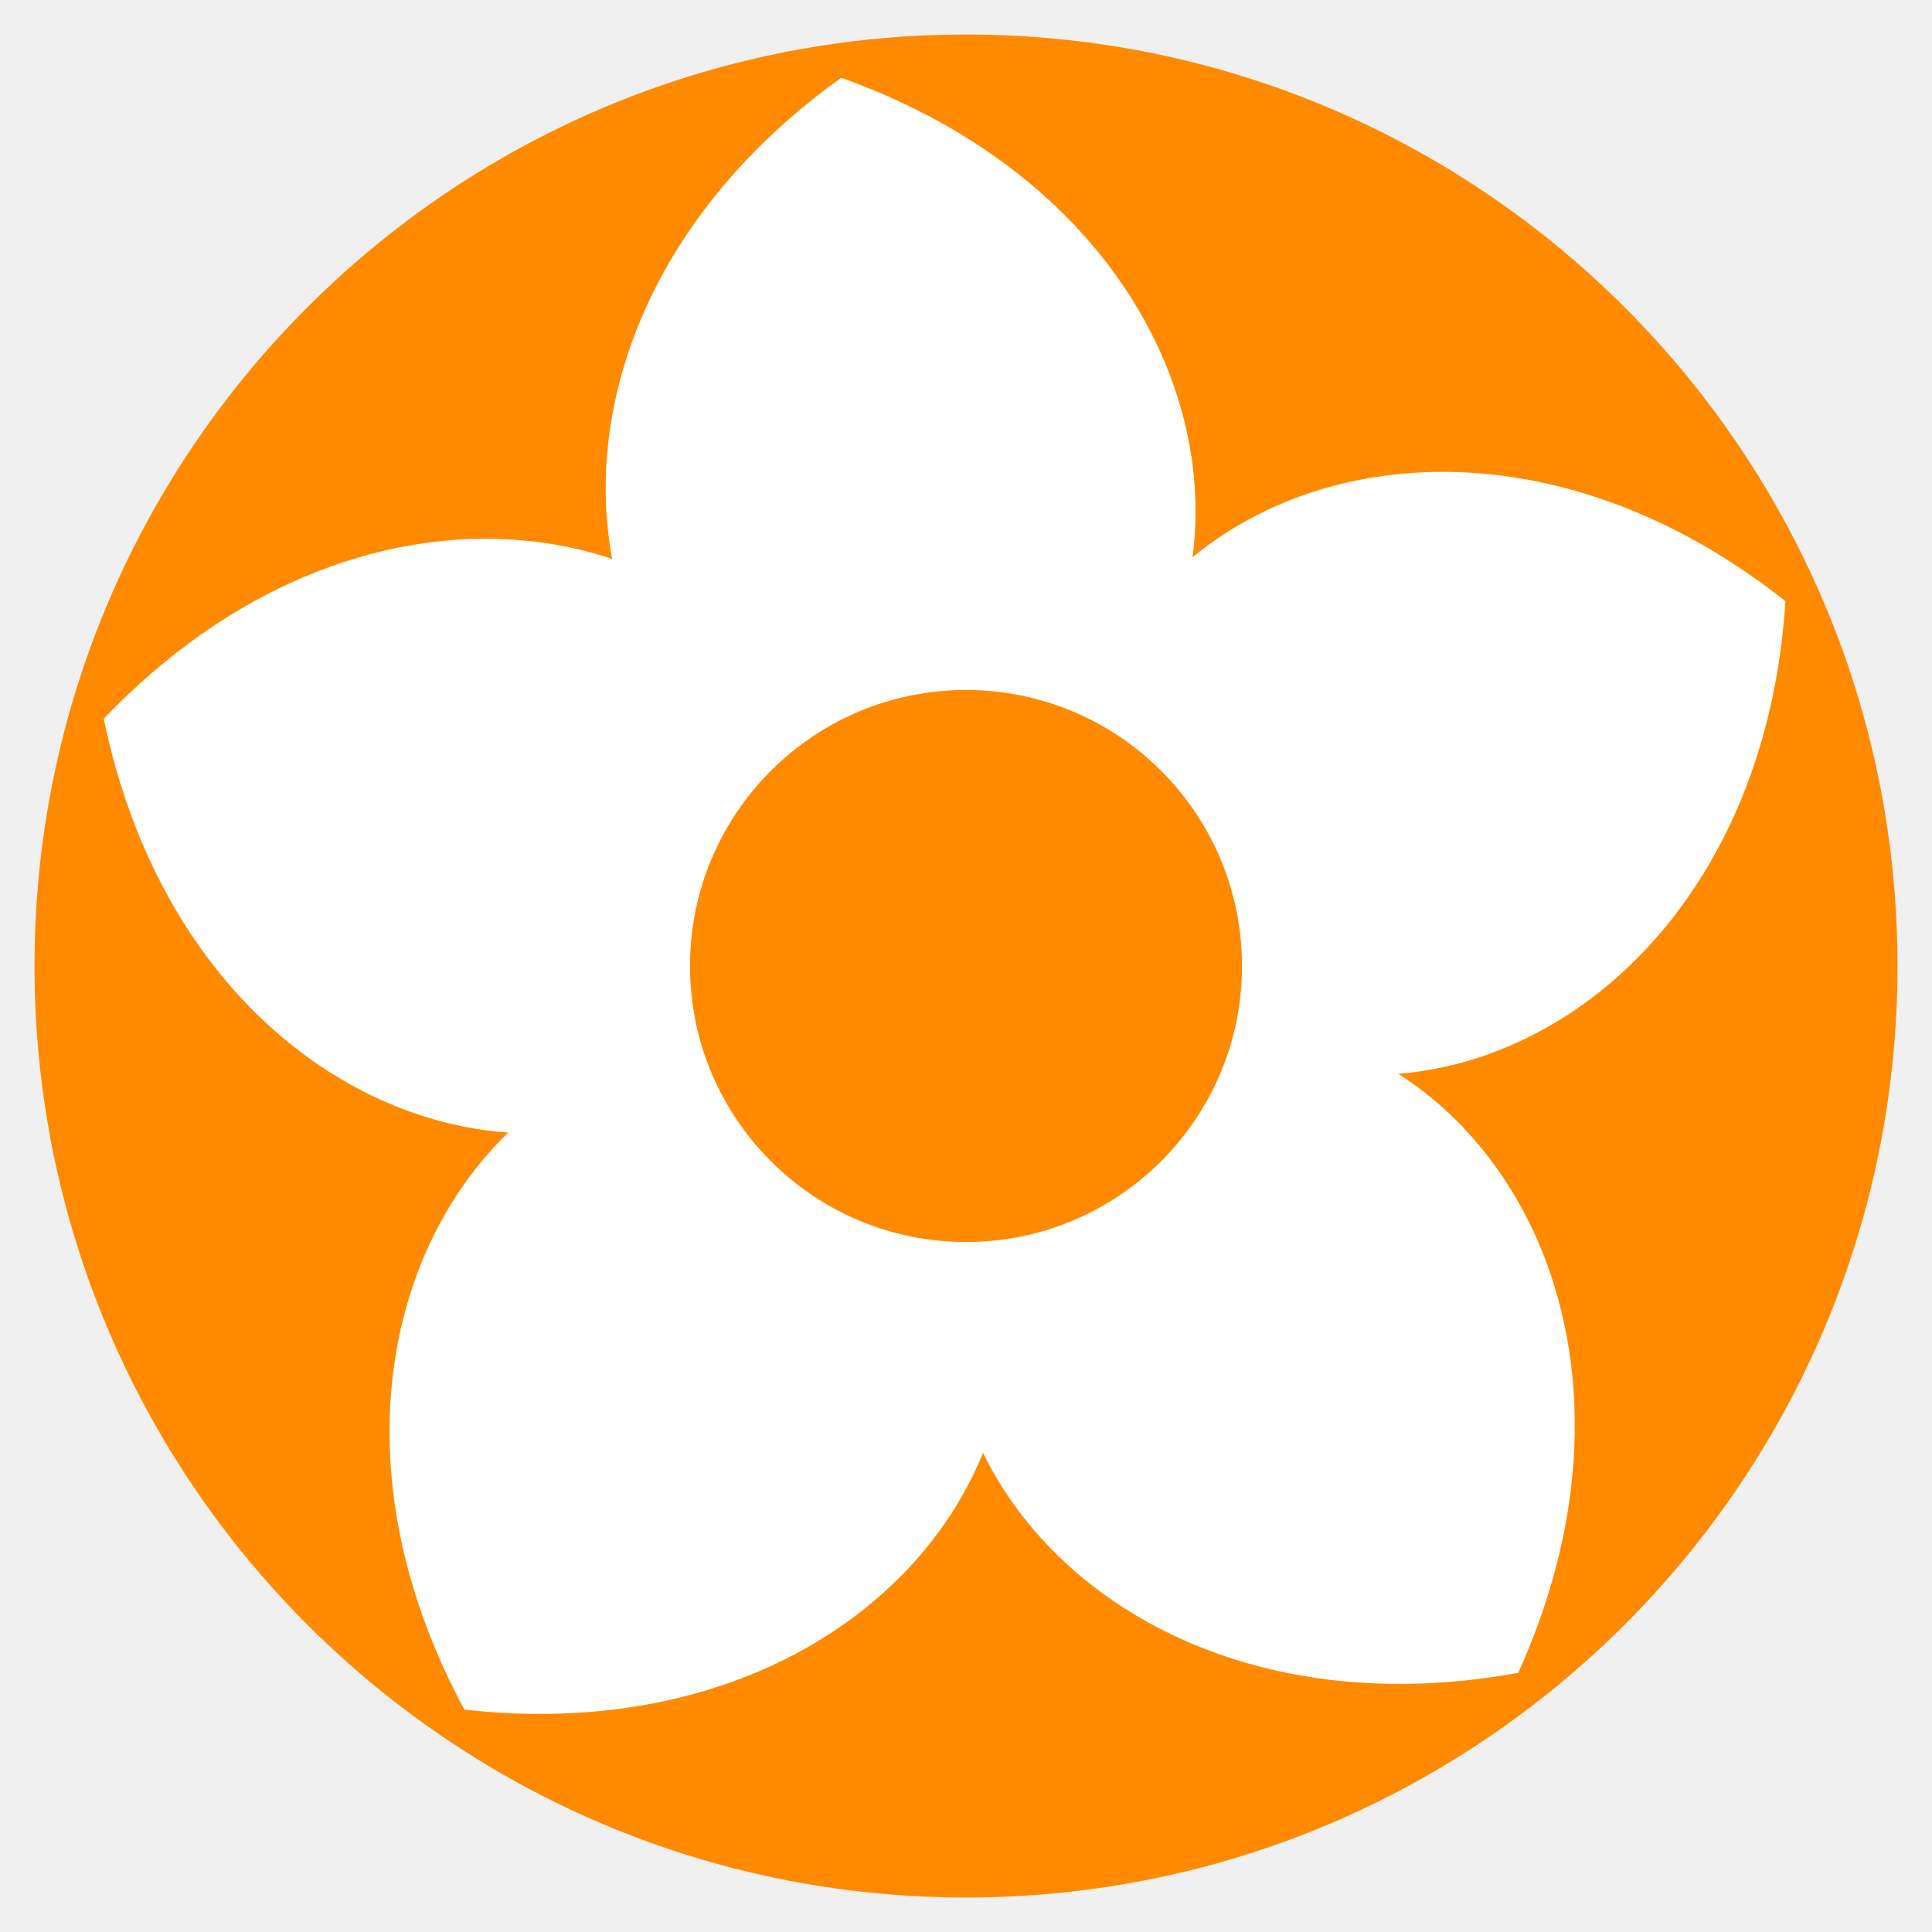
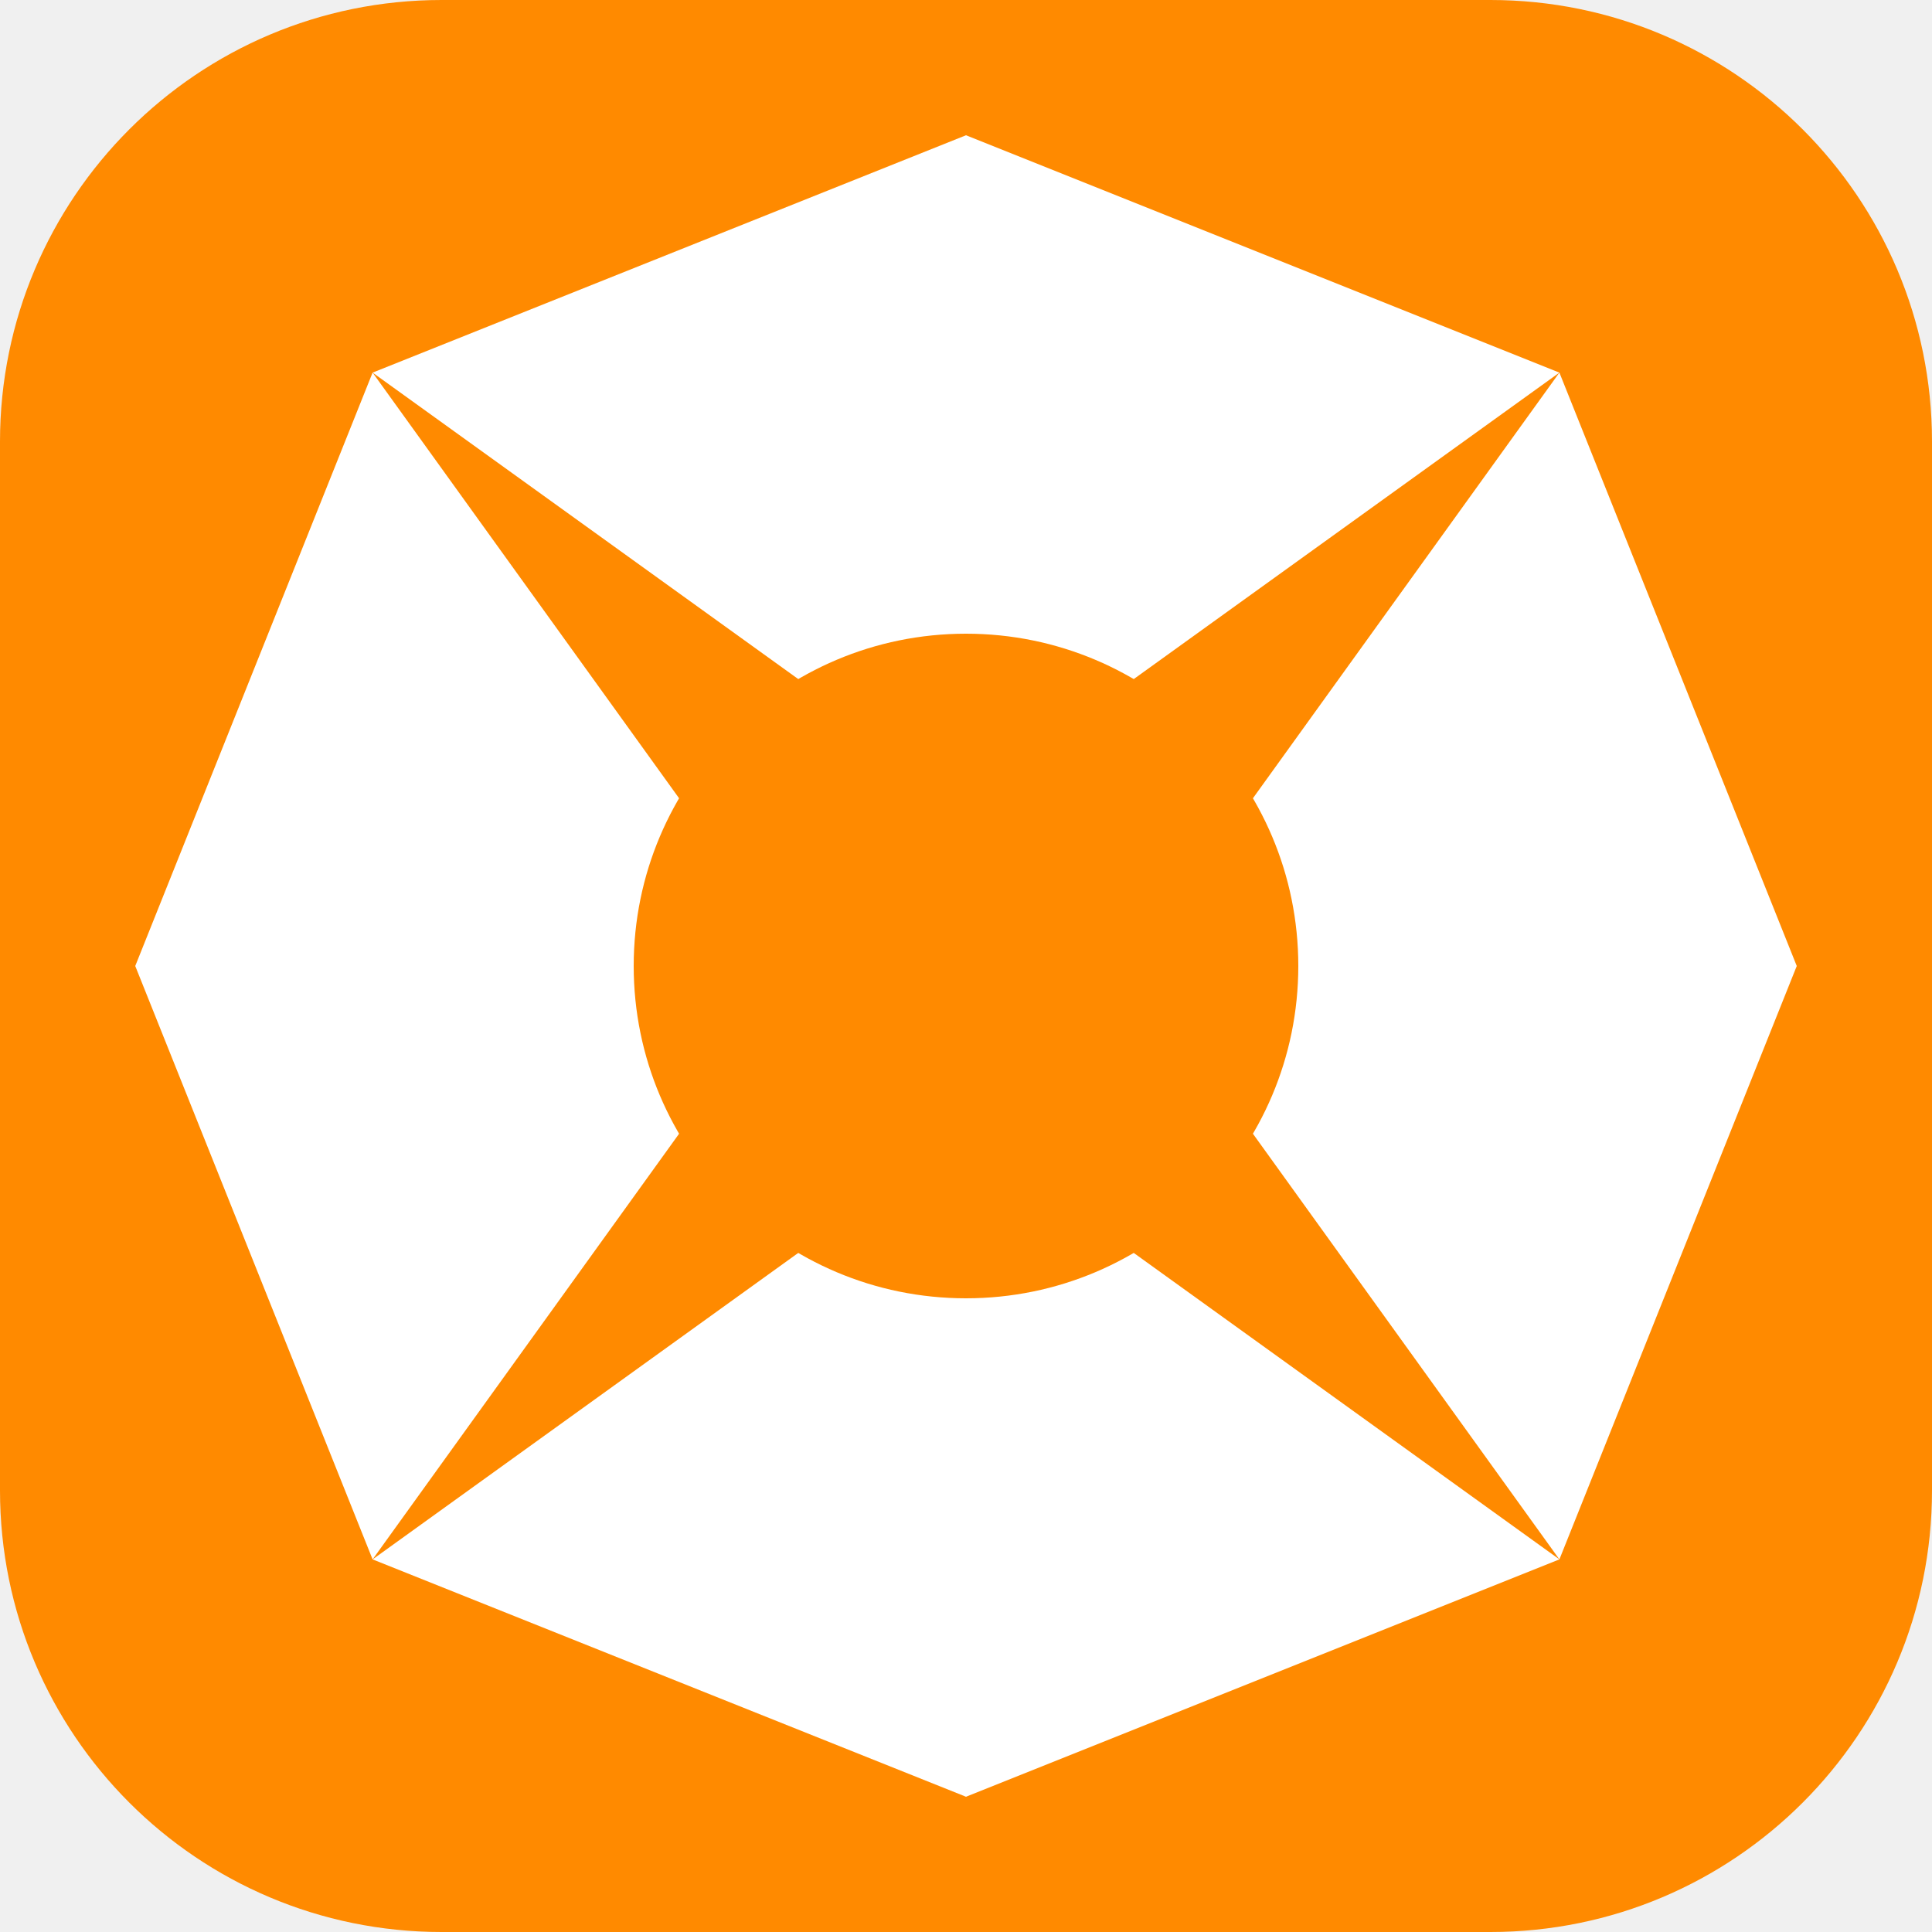
<svg xmlns="http://www.w3.org/2000/svg" viewBox="0 0 280 280">
-   <circle cx="140" cy="140" r="135" fill="#FF8A00" />
-   <g transform="translate(140 140) scale(1.12069) translate(-140 -140)">
-     <g transform="rotate(-8 140 140)">
-       <path d="M116 112C92 90 98 46 140 24C182 46 188 90 164 112Q140 128 116 112Z" fill="#FFFFFF" />
+   <rect width="280" height="280" rx="64" fill="#FF8A00" />
+   <g transform="translate(140 140) scale(0.86) translate(-140 -140)">
+     <g fill="#FFFFFF">
+       <polygon points="140,0 240,40 140,112 40,40" />
+       <polygon points="140,0 240,40 140,112 40,40" transform="rotate(90 140 140)" />
+       <polygon points="140,0 240,40 140,112 40,40" transform="rotate(180 140 140)" />
+       <polygon points="140,0 240,40 140,112 40,40" transform="rotate(270 140 140)" />
    </g>
-     <g transform="rotate(66 140 140)">
-       <path d="M116 112C92 90 98 46 140 24C182 46 188 90 164 112Q140 128 116 112Z" fill="#FFFFFF" />
-     </g>
-     <g transform="rotate(142 140 140)">
-       <path d="M116 112C92 90 98 46 140 24C182 46 188 90 164 112Q140 128 116 112Z" fill="#FFFFFF" />
-     </g>
-     <g transform="rotate(214 140 140)">
-       <path d="M116 112C92 90 98 46 140 24C182 46 188 90 164 112Q140 128 116 112Z" fill="#FFFFFF" />
-     </g>
-     <g transform="rotate(286 140 140)">
-       <path d="M116 112C92 90 98 46 140 24C182 46 188 90 164 112Q140 128 116 112Z" fill="#FFFFFF" />
-     </g>
+     <circle cx="140" cy="140" r="56" fill="#FF8A00" />
  </g>
-   <circle cx="140" cy="140" r="40" fill="#FF8A00" />
</svg>
